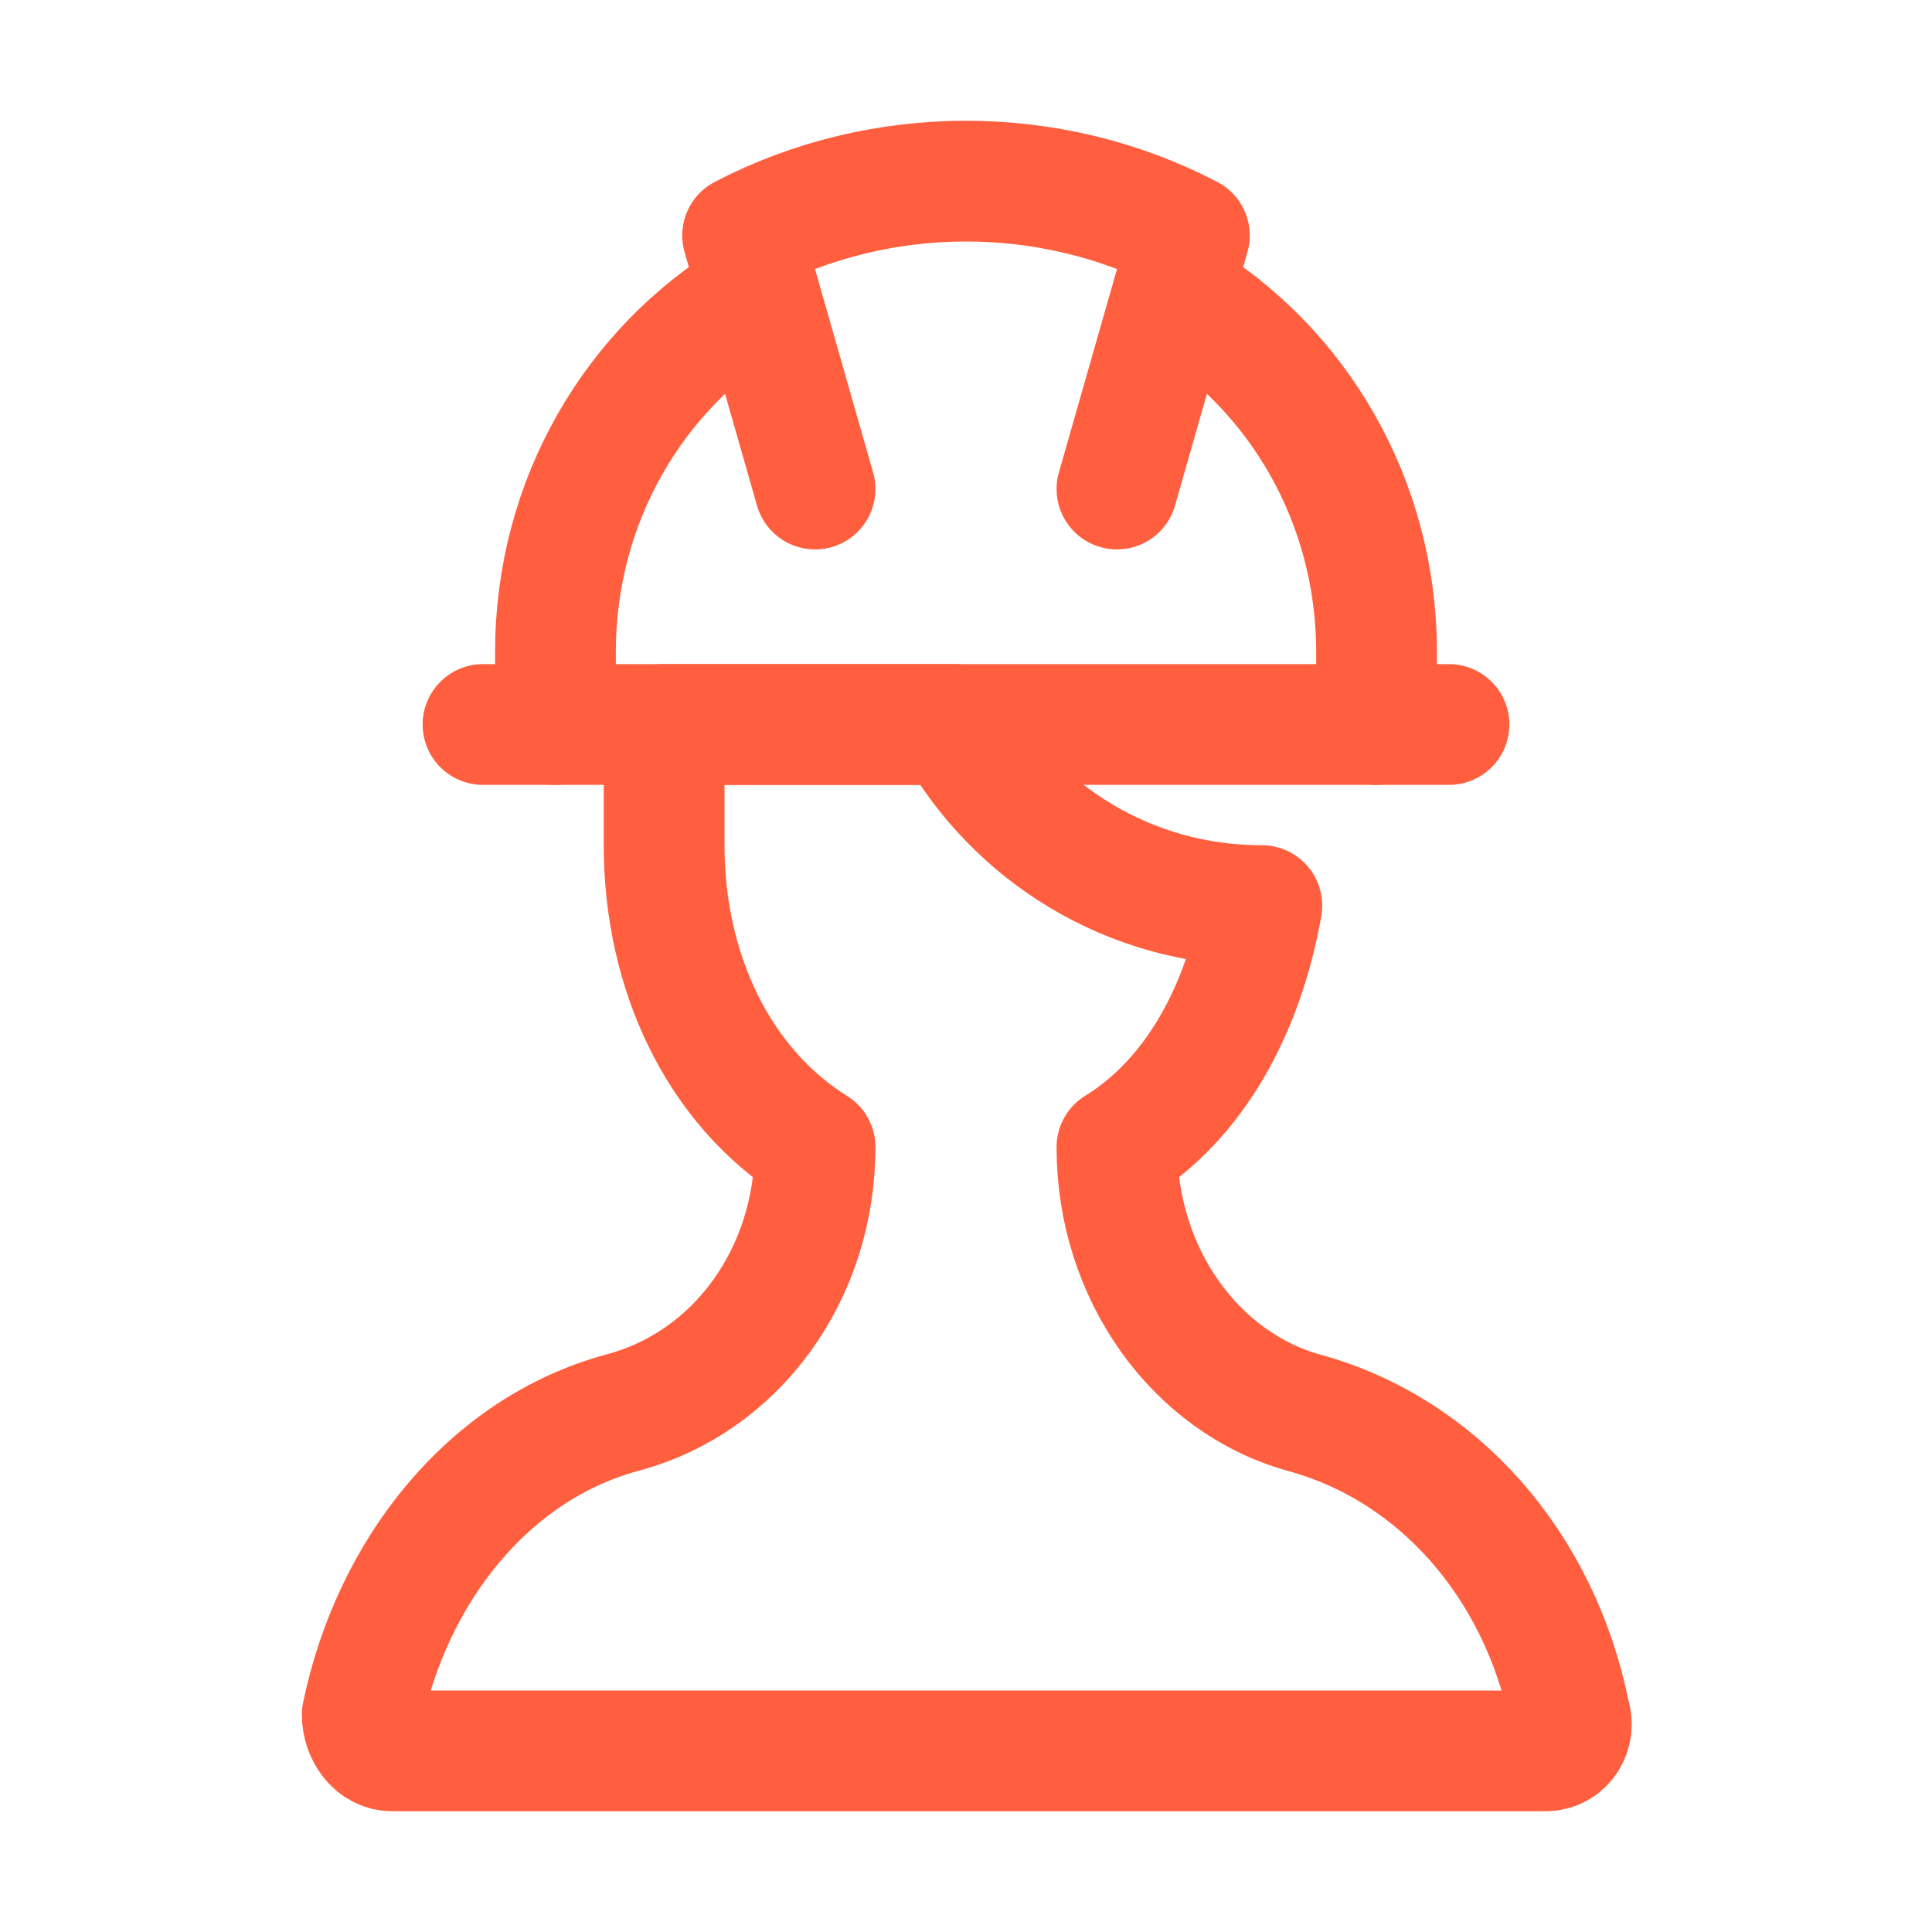
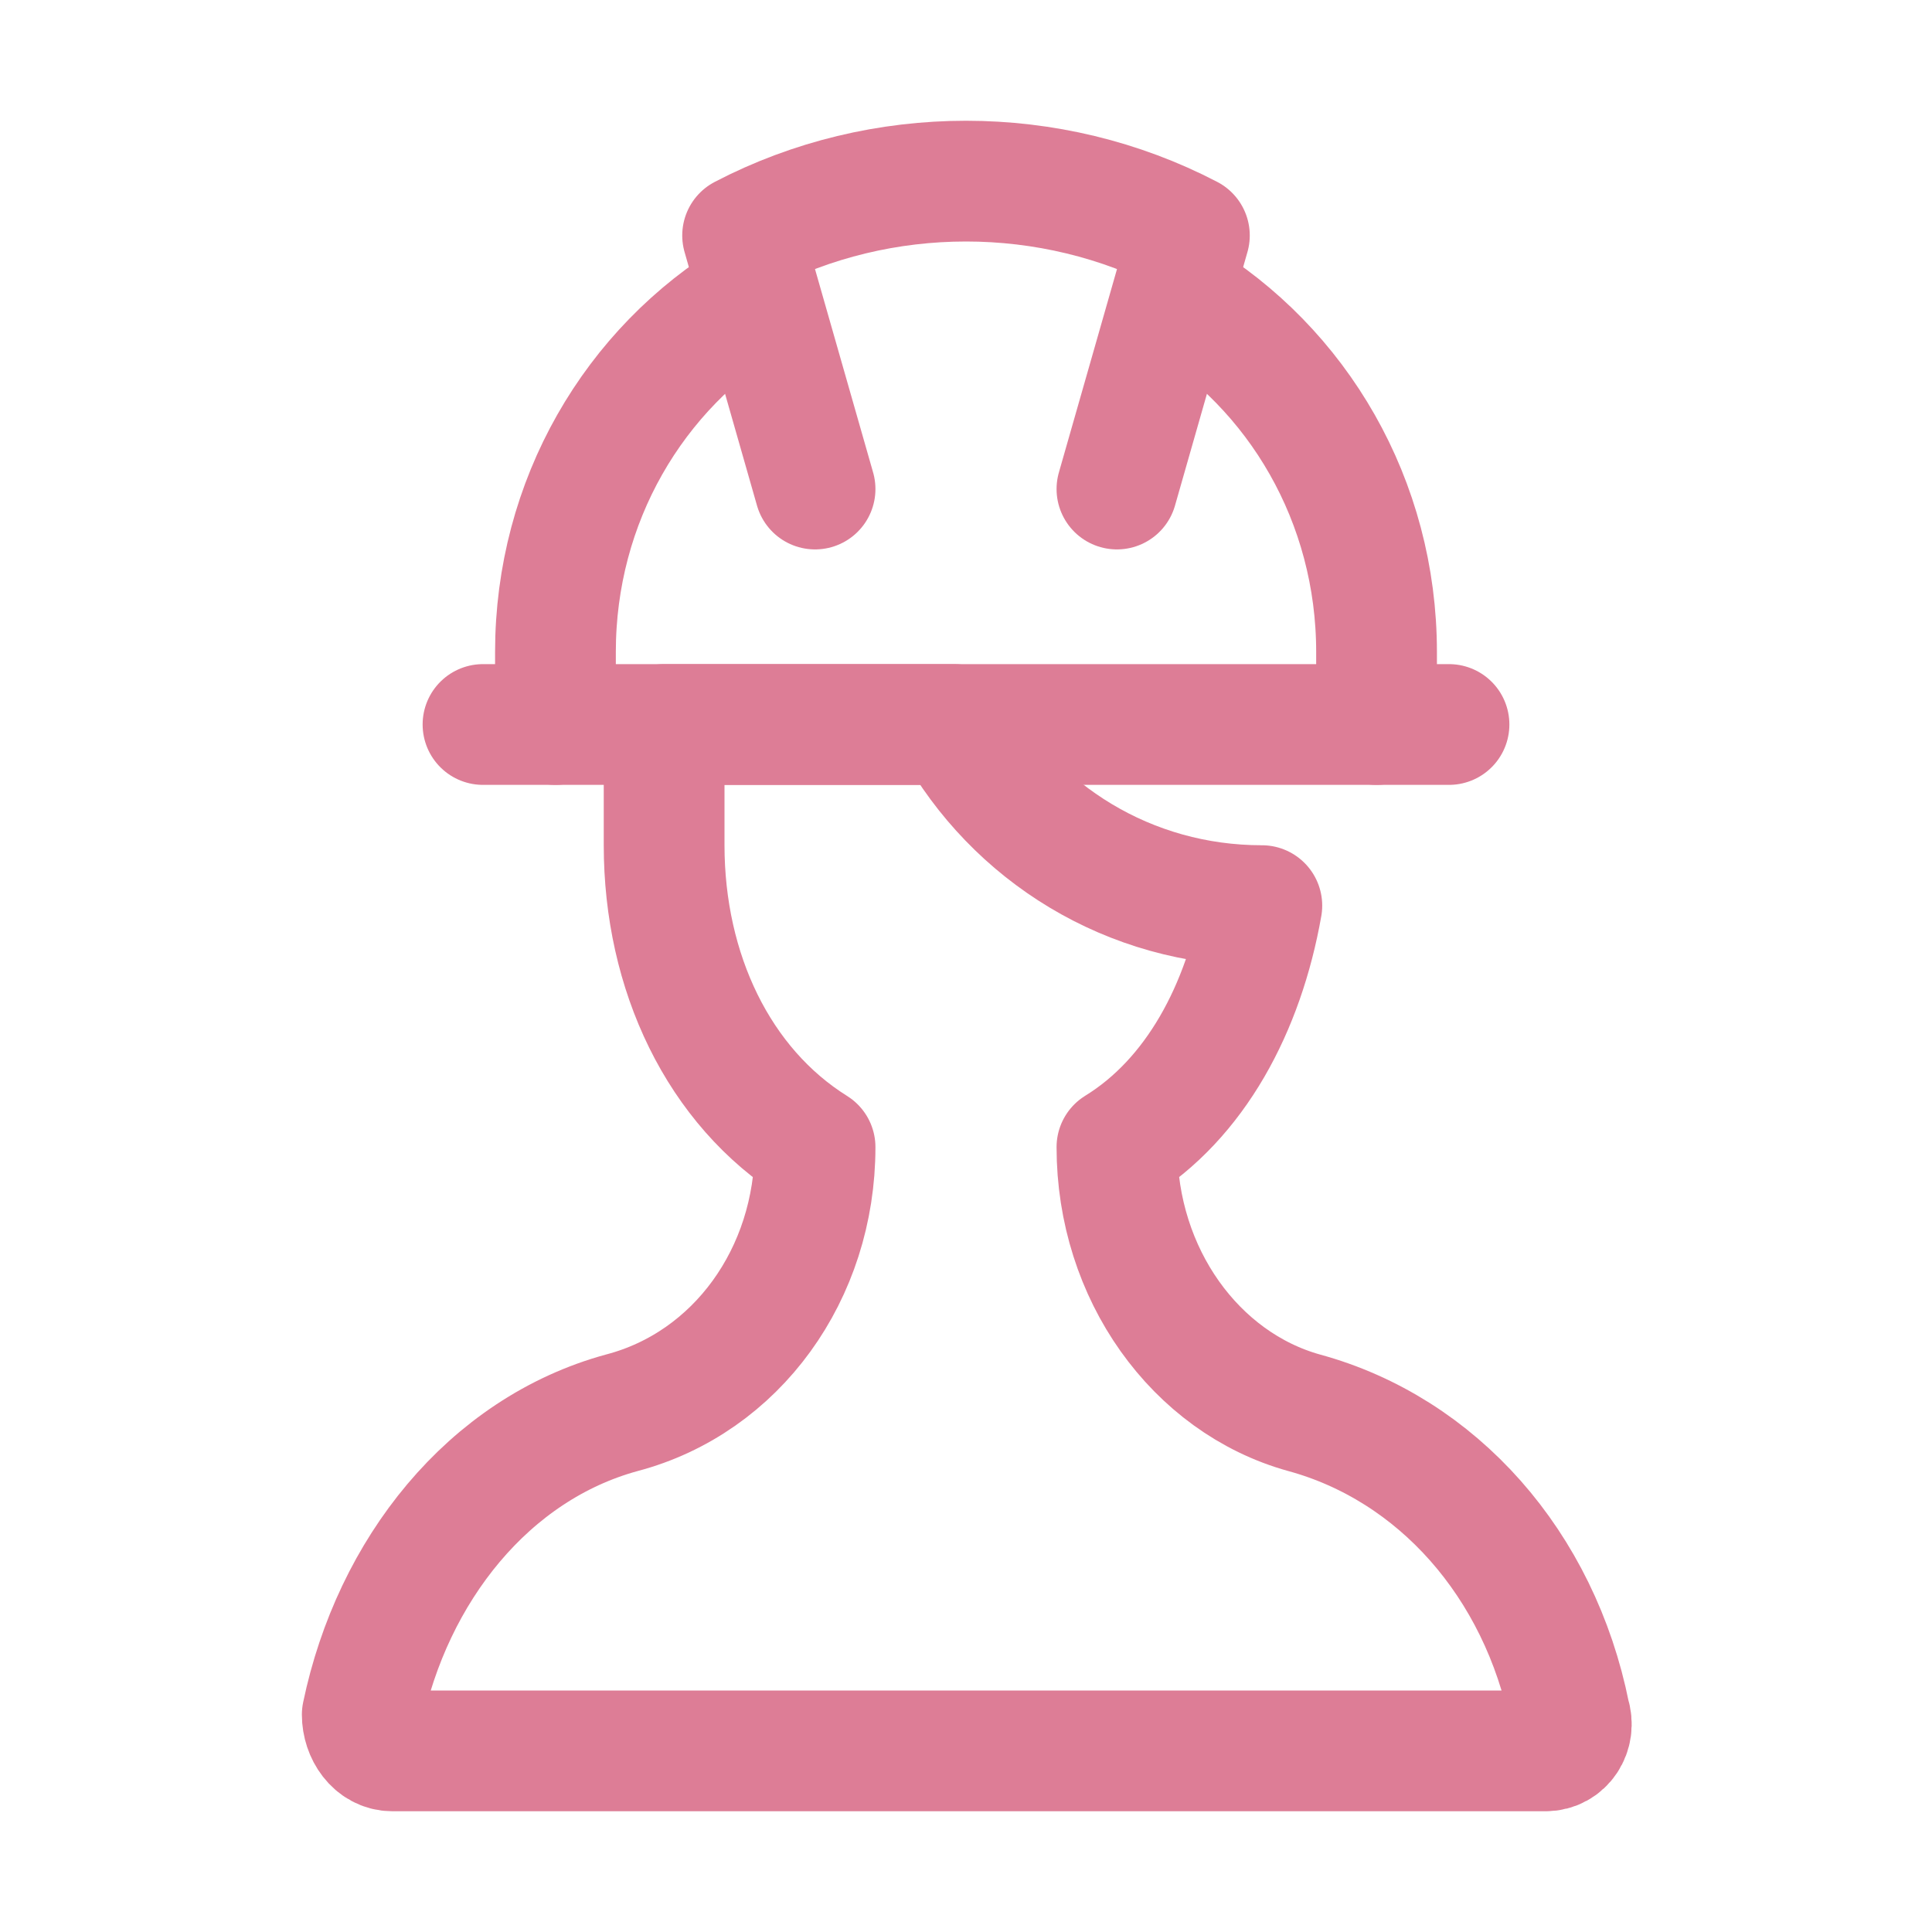
- <svg xmlns="http://www.w3.org/2000/svg" version="1.1" id="Icons" viewBox="0 0 32 32" xml:space="preserve" width="800px" height="800px" fill="#ff5f3e" stroke="#ff5f3e">
+ <svg xmlns="http://www.w3.org/2000/svg" version="1.1" id="Icons" viewBox="0 0 32 32" xml:space="preserve" width="800px" height="800px" fill="#dd7d96" stroke="#dd7d96">
  <g id="SVGRepo_bgCarrier" stroke-width="0" />
  <g id="SVGRepo_tracerCarrier" stroke-linecap="round" stroke-linejoin="round" />
  <g id="SVGRepo_iconCarrier">
-     <style type="text/css"> .st0{fill:none;stroke:#ff5f3e;stroke-width:2;stroke-linecap:round;stroke-linejoin:round;stroke-miterlimit:10;} .st1{fill:none;stroke:#ff5f3e;stroke-width:2;stroke-linejoin:round;stroke-miterlimit:10;} .st2{fill:none;stroke:#ff5f3e;stroke-width:2;stroke-linecap:round;stroke-miterlimit:10;} </style>
+     <style type="text/css"> .st0{fill:none;stroke:#dd7d96;stroke-width:2;stroke-linecap:round;stroke-linejoin:round;stroke-miterlimit:10;} .st1{fill:none;stroke:#dd7d96;stroke-width:2;stroke-linejoin:round;stroke-miterlimit:10;} .st2{fill:none;stroke:#dd7d96;stroke-width:2;stroke-linecap:round;stroke-miterlimit:10;} </style>
    <line class="st0" x1="8" y1="12" x2="24" y2="12" />
    <path class="st0" d="M13.5,8.1l-1.2-4.2l0,0c2.3-1.2,5.1-1.2,7.4,0l0,0l-1.2,4.2" />
    <path class="st0" d="M19.5,4.9c2,1.2,3.3,3.4,3.3,5.9V12" />
    <path class="st0" d="M9.2,12v-1.2c0-2.5,1.3-4.7,3.3-5.9" />
    <path class="st1" d="M21.6,23.4c-1.8-0.5-3.1-2.3-3.1-4.4c1.3-0.8,2.1-2.3,2.4-4c-2.2,0-4.1-1.2-5.1-3H11v2c0,2.1,0.9,4,2.5,5v0 c0,2.1-1.3,3.9-3.2,4.4C8.1,24,6.5,26,6,28.4C6,28.7,6.2,29,6.5,29h19.1c0.3,0,0.5-0.3,0.4-0.6C25.5,25.9,23.8,24,21.6,23.4z" />
  </g>
</svg>
